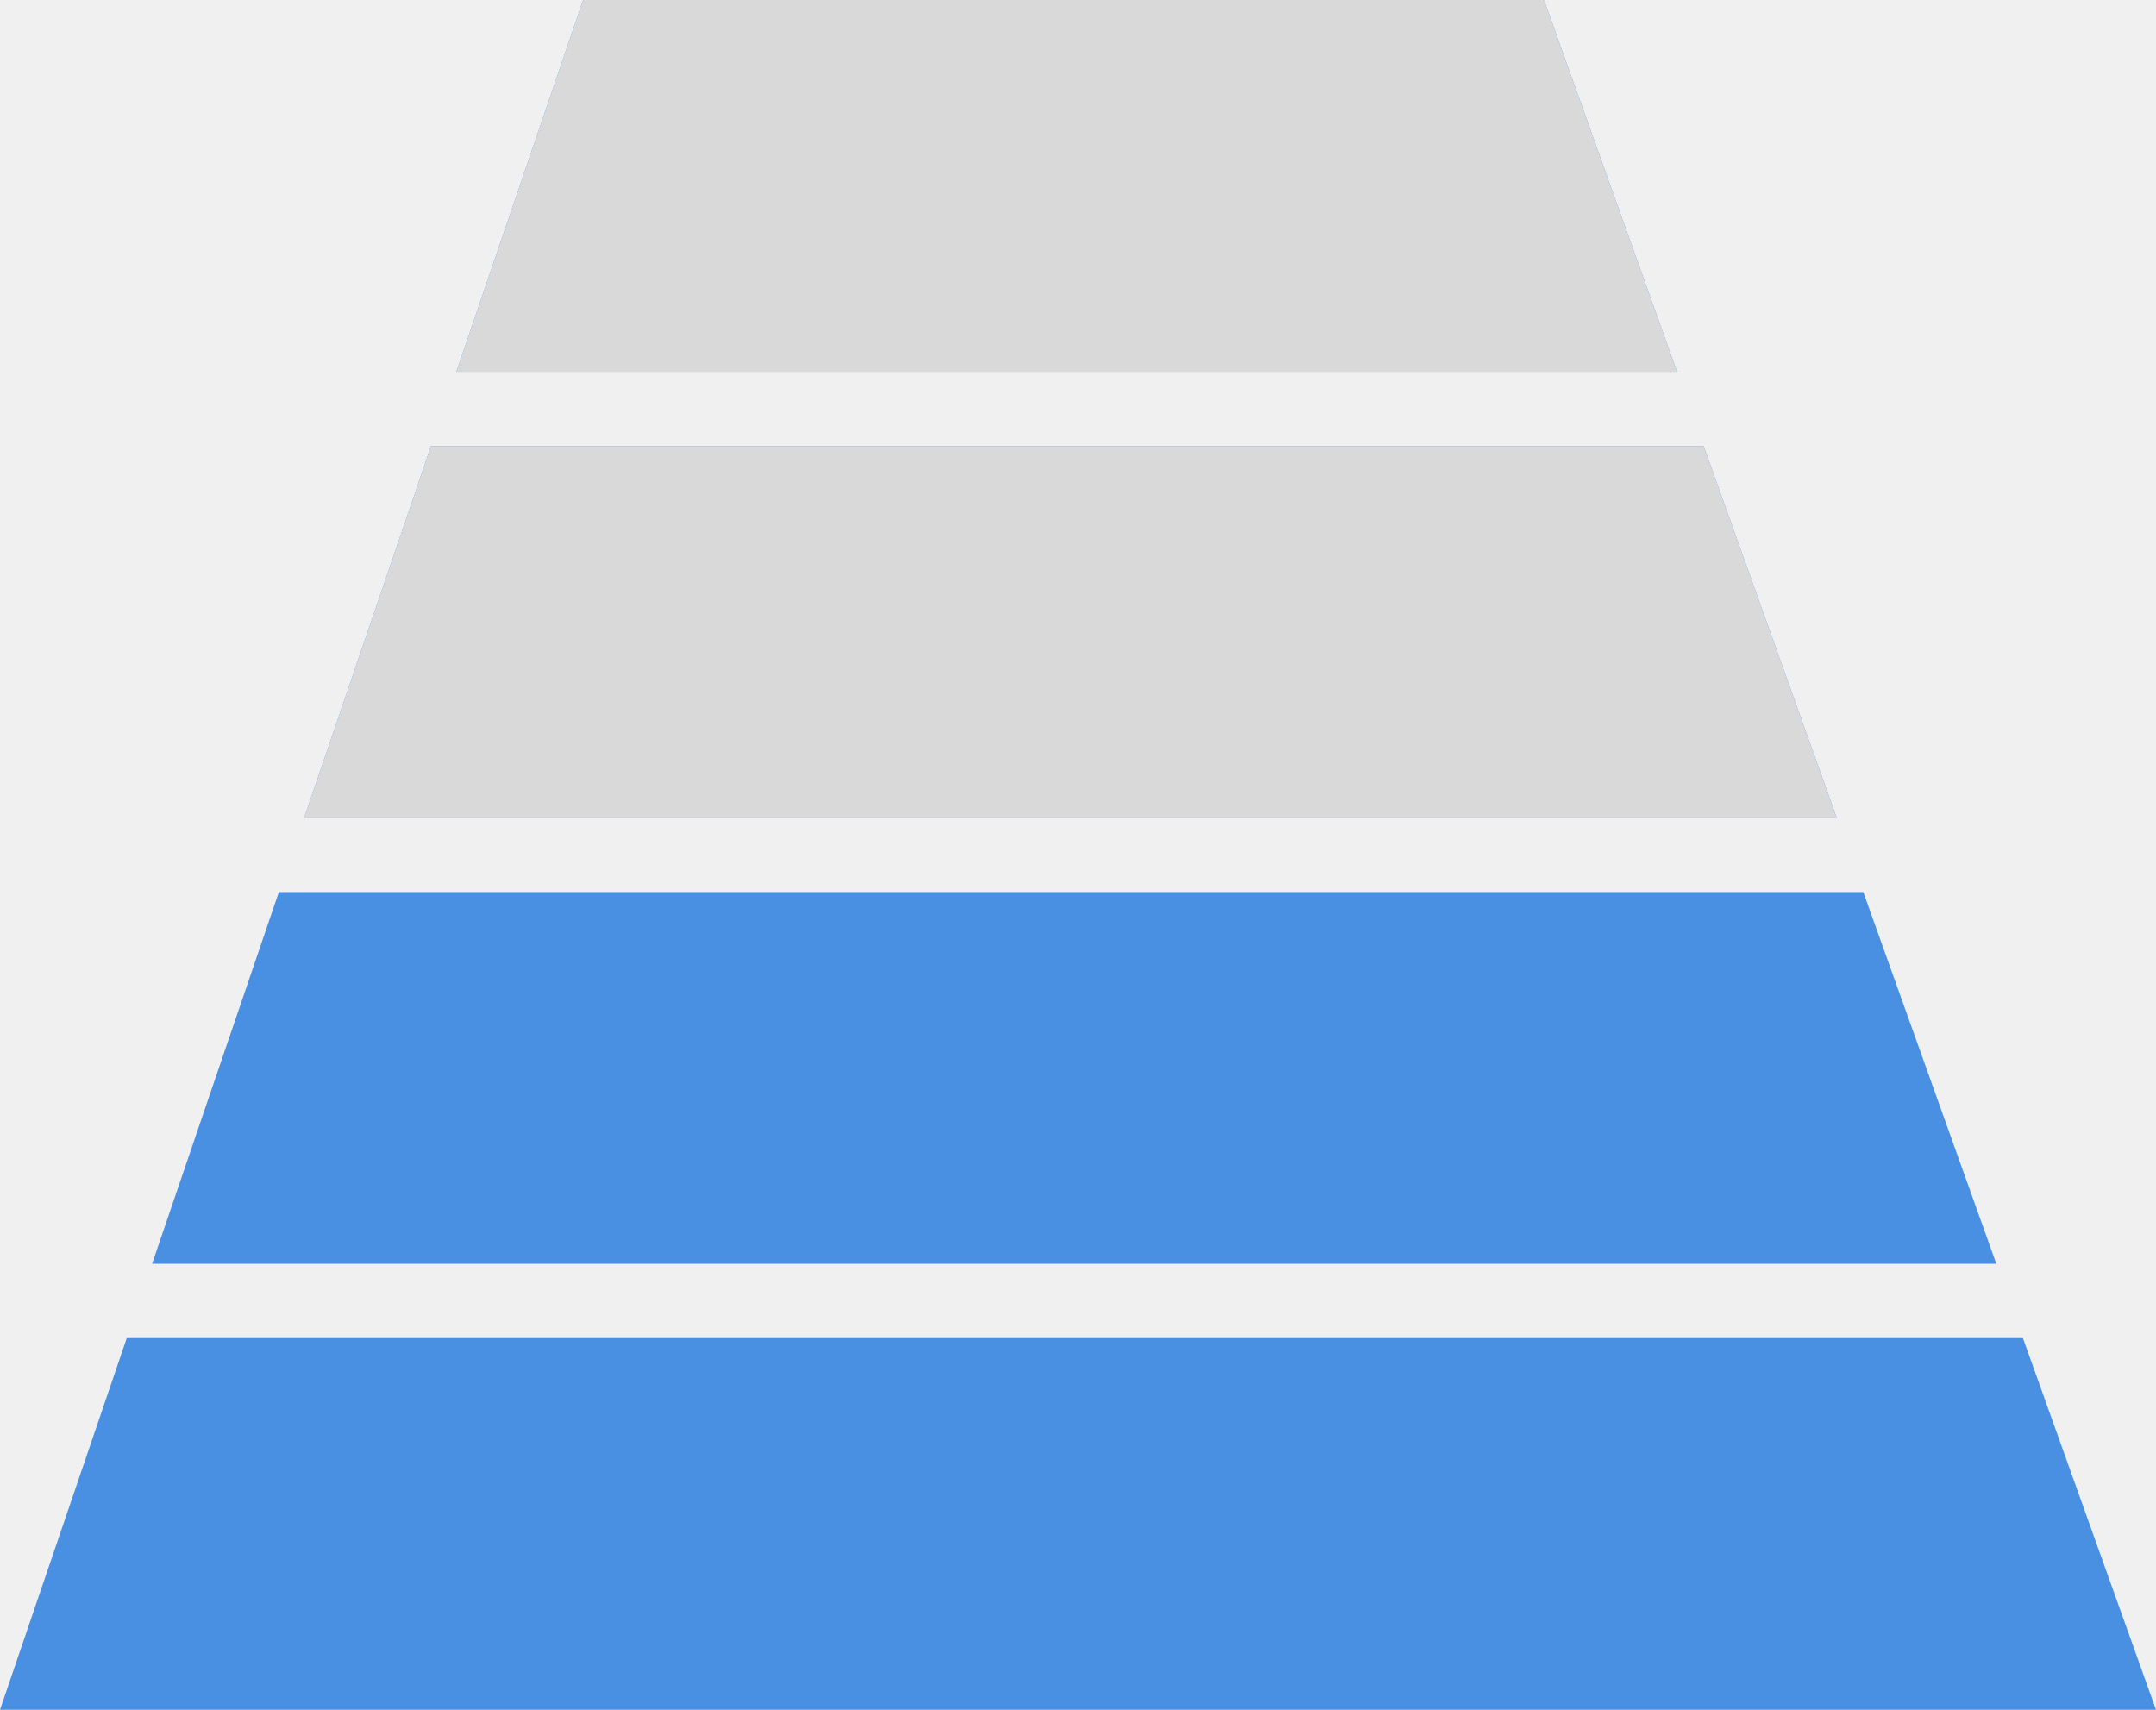
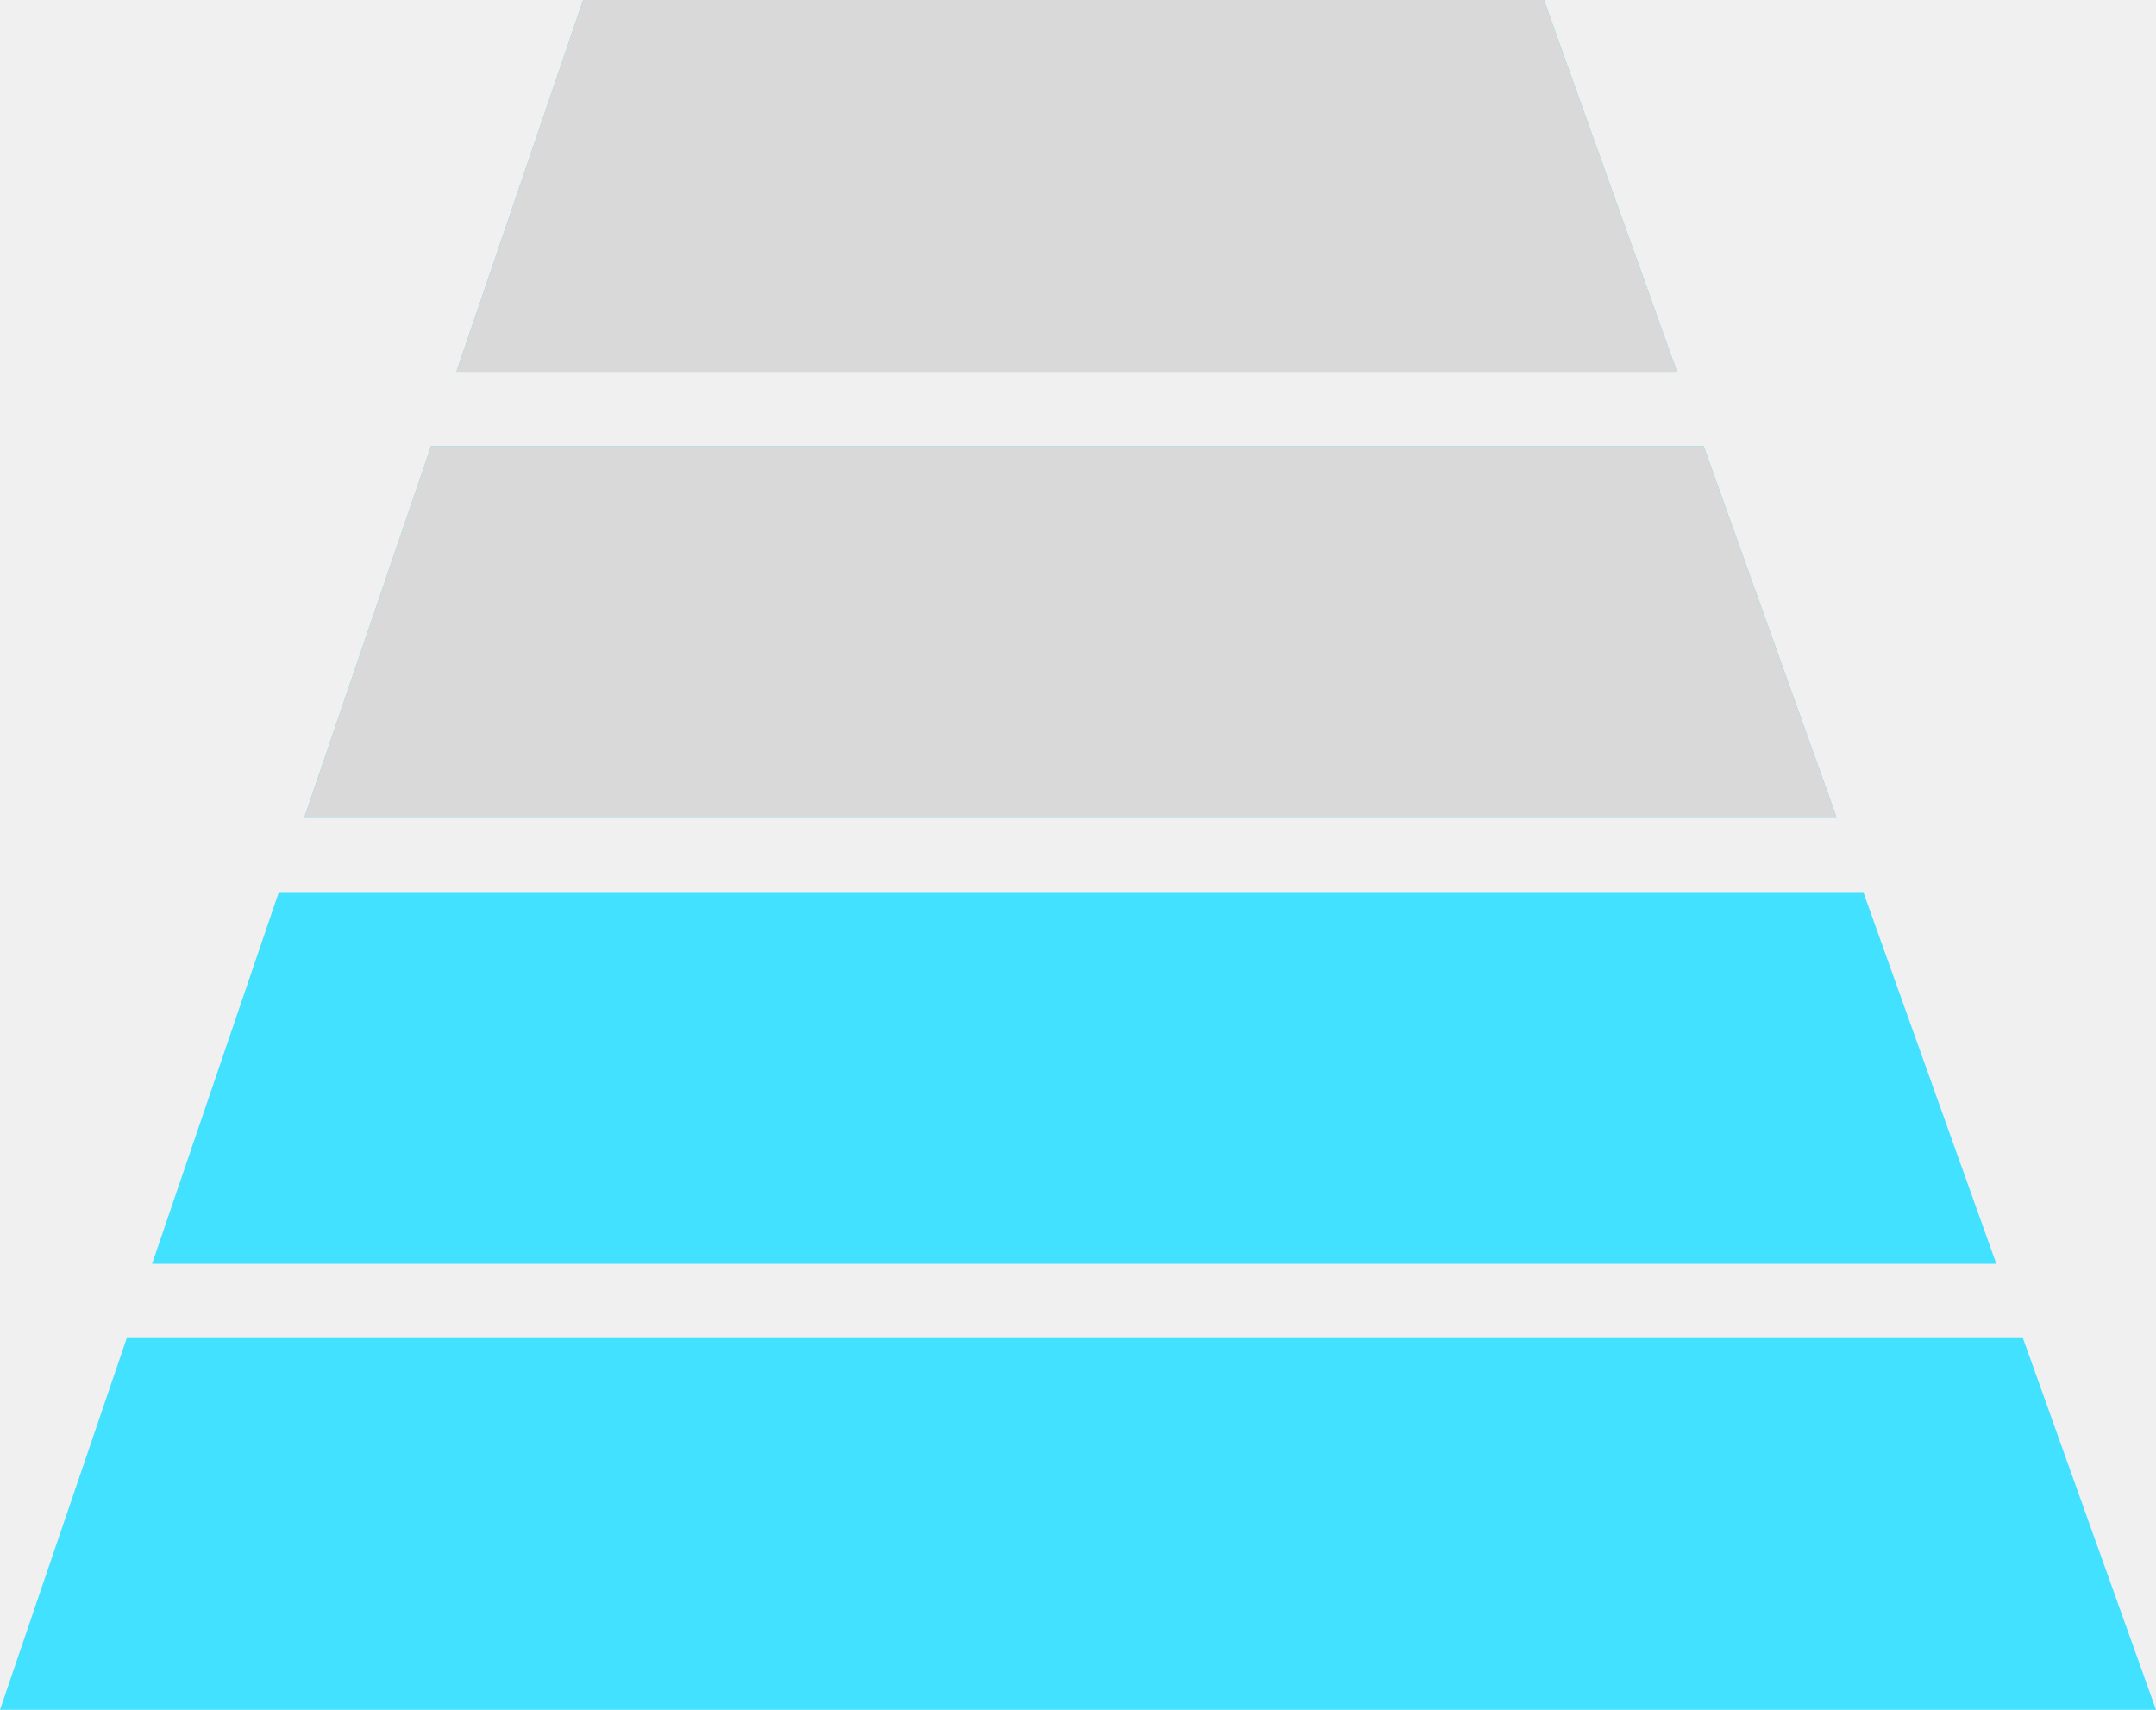
<svg xmlns="http://www.w3.org/2000/svg" xmlns:xlink="http://www.w3.org/1999/xlink" width="29px" height="23px" viewBox="0 0 29 23" version="1.1">
  <defs>
    <path d="M22.915,6 L24.705,11 L4.092,11 L5.798,6 L22.915,6 Z M22.557,5 L20.768,0 L7.844,0 L6.139,5 L22.557,5 Z M26.852,17 L25.063,12 L3.751,12 L2.046,17 L26.852,17 Z M27.21,18 L29,23 L0,23 L1.705,18 L27.21,18 Z" id="path-1" />
  </defs>
  <g id="Page-1" stroke="none" stroke-width="1" fill="none" fill-rule="evenodd">
    <g id="icon-power-2">
      <mask id="mask-2" fill="white">
        <use xlink:href="#path-1" />
      </mask>
-       <use id="Mask" fill="#4990E2" xlink:href="#path-1" />
+       <use id="Mask" fill="#41E1FF" xlink:href="#path-1" />
      <rect id="Rectangle" fill="#D9D9D9" mask="url(#mask-2)" x="3" y="-1" width="22" height="12.5" />
    </g>
  </g>
</svg>
